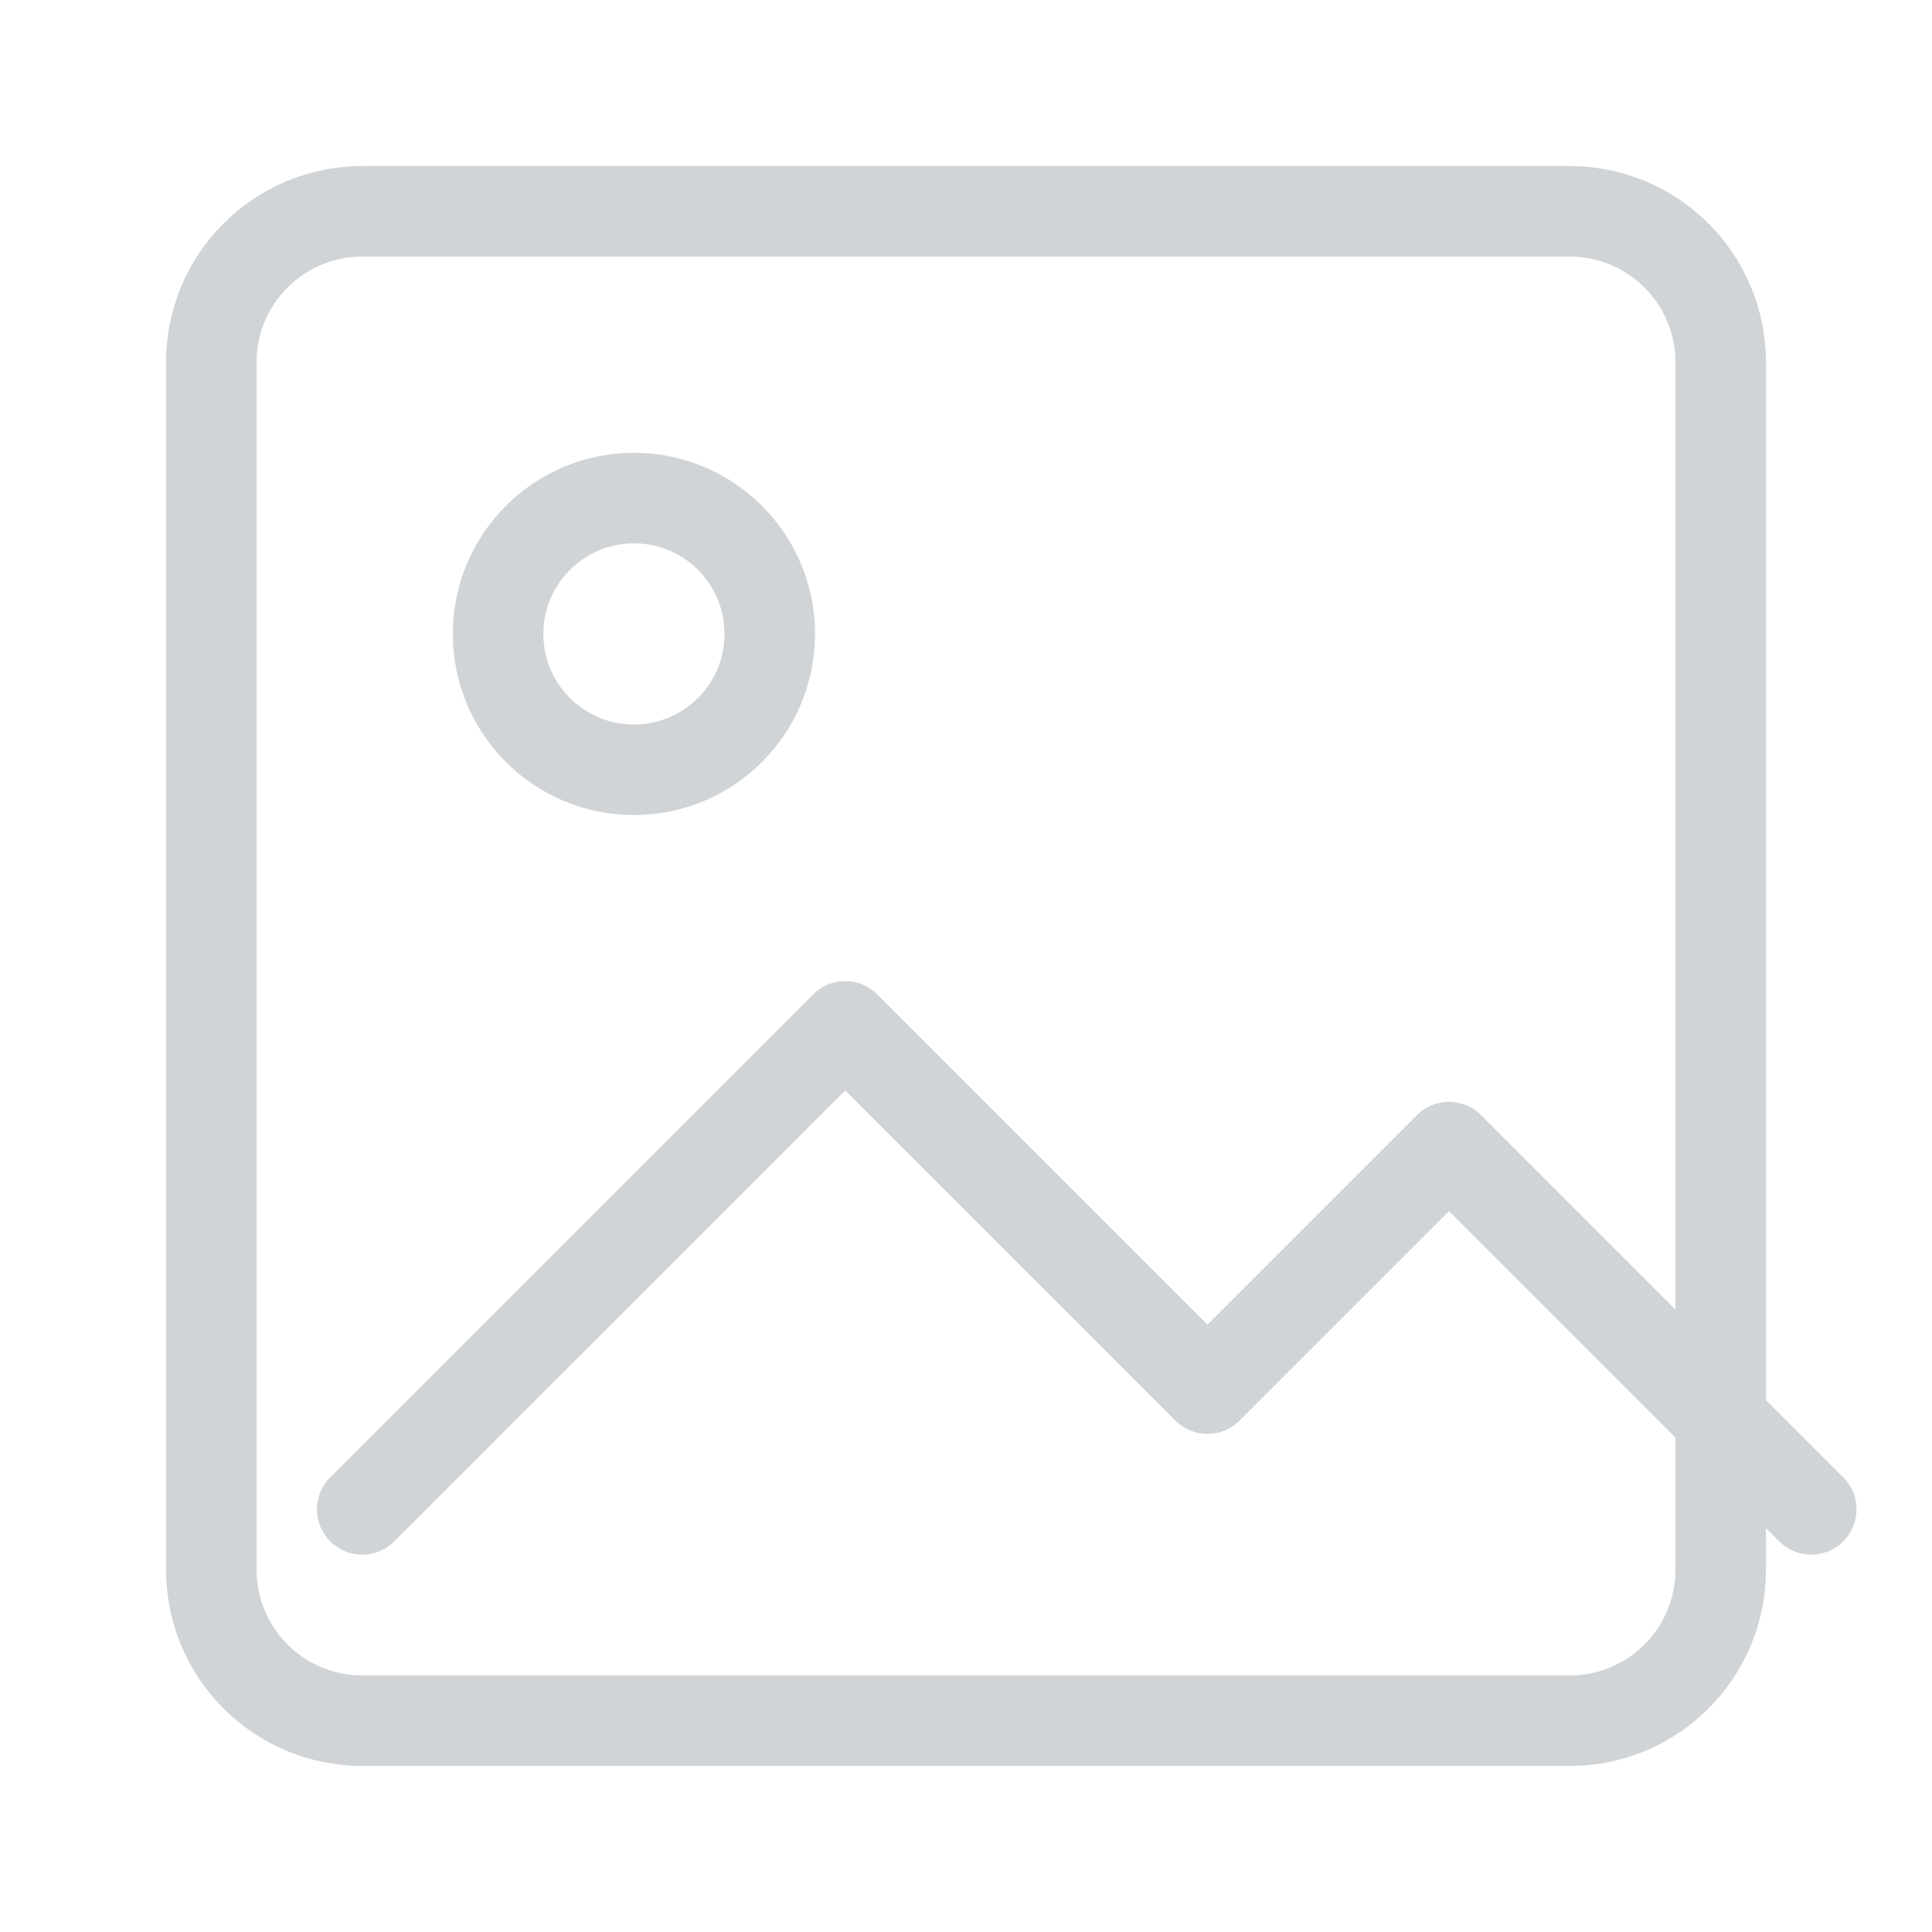
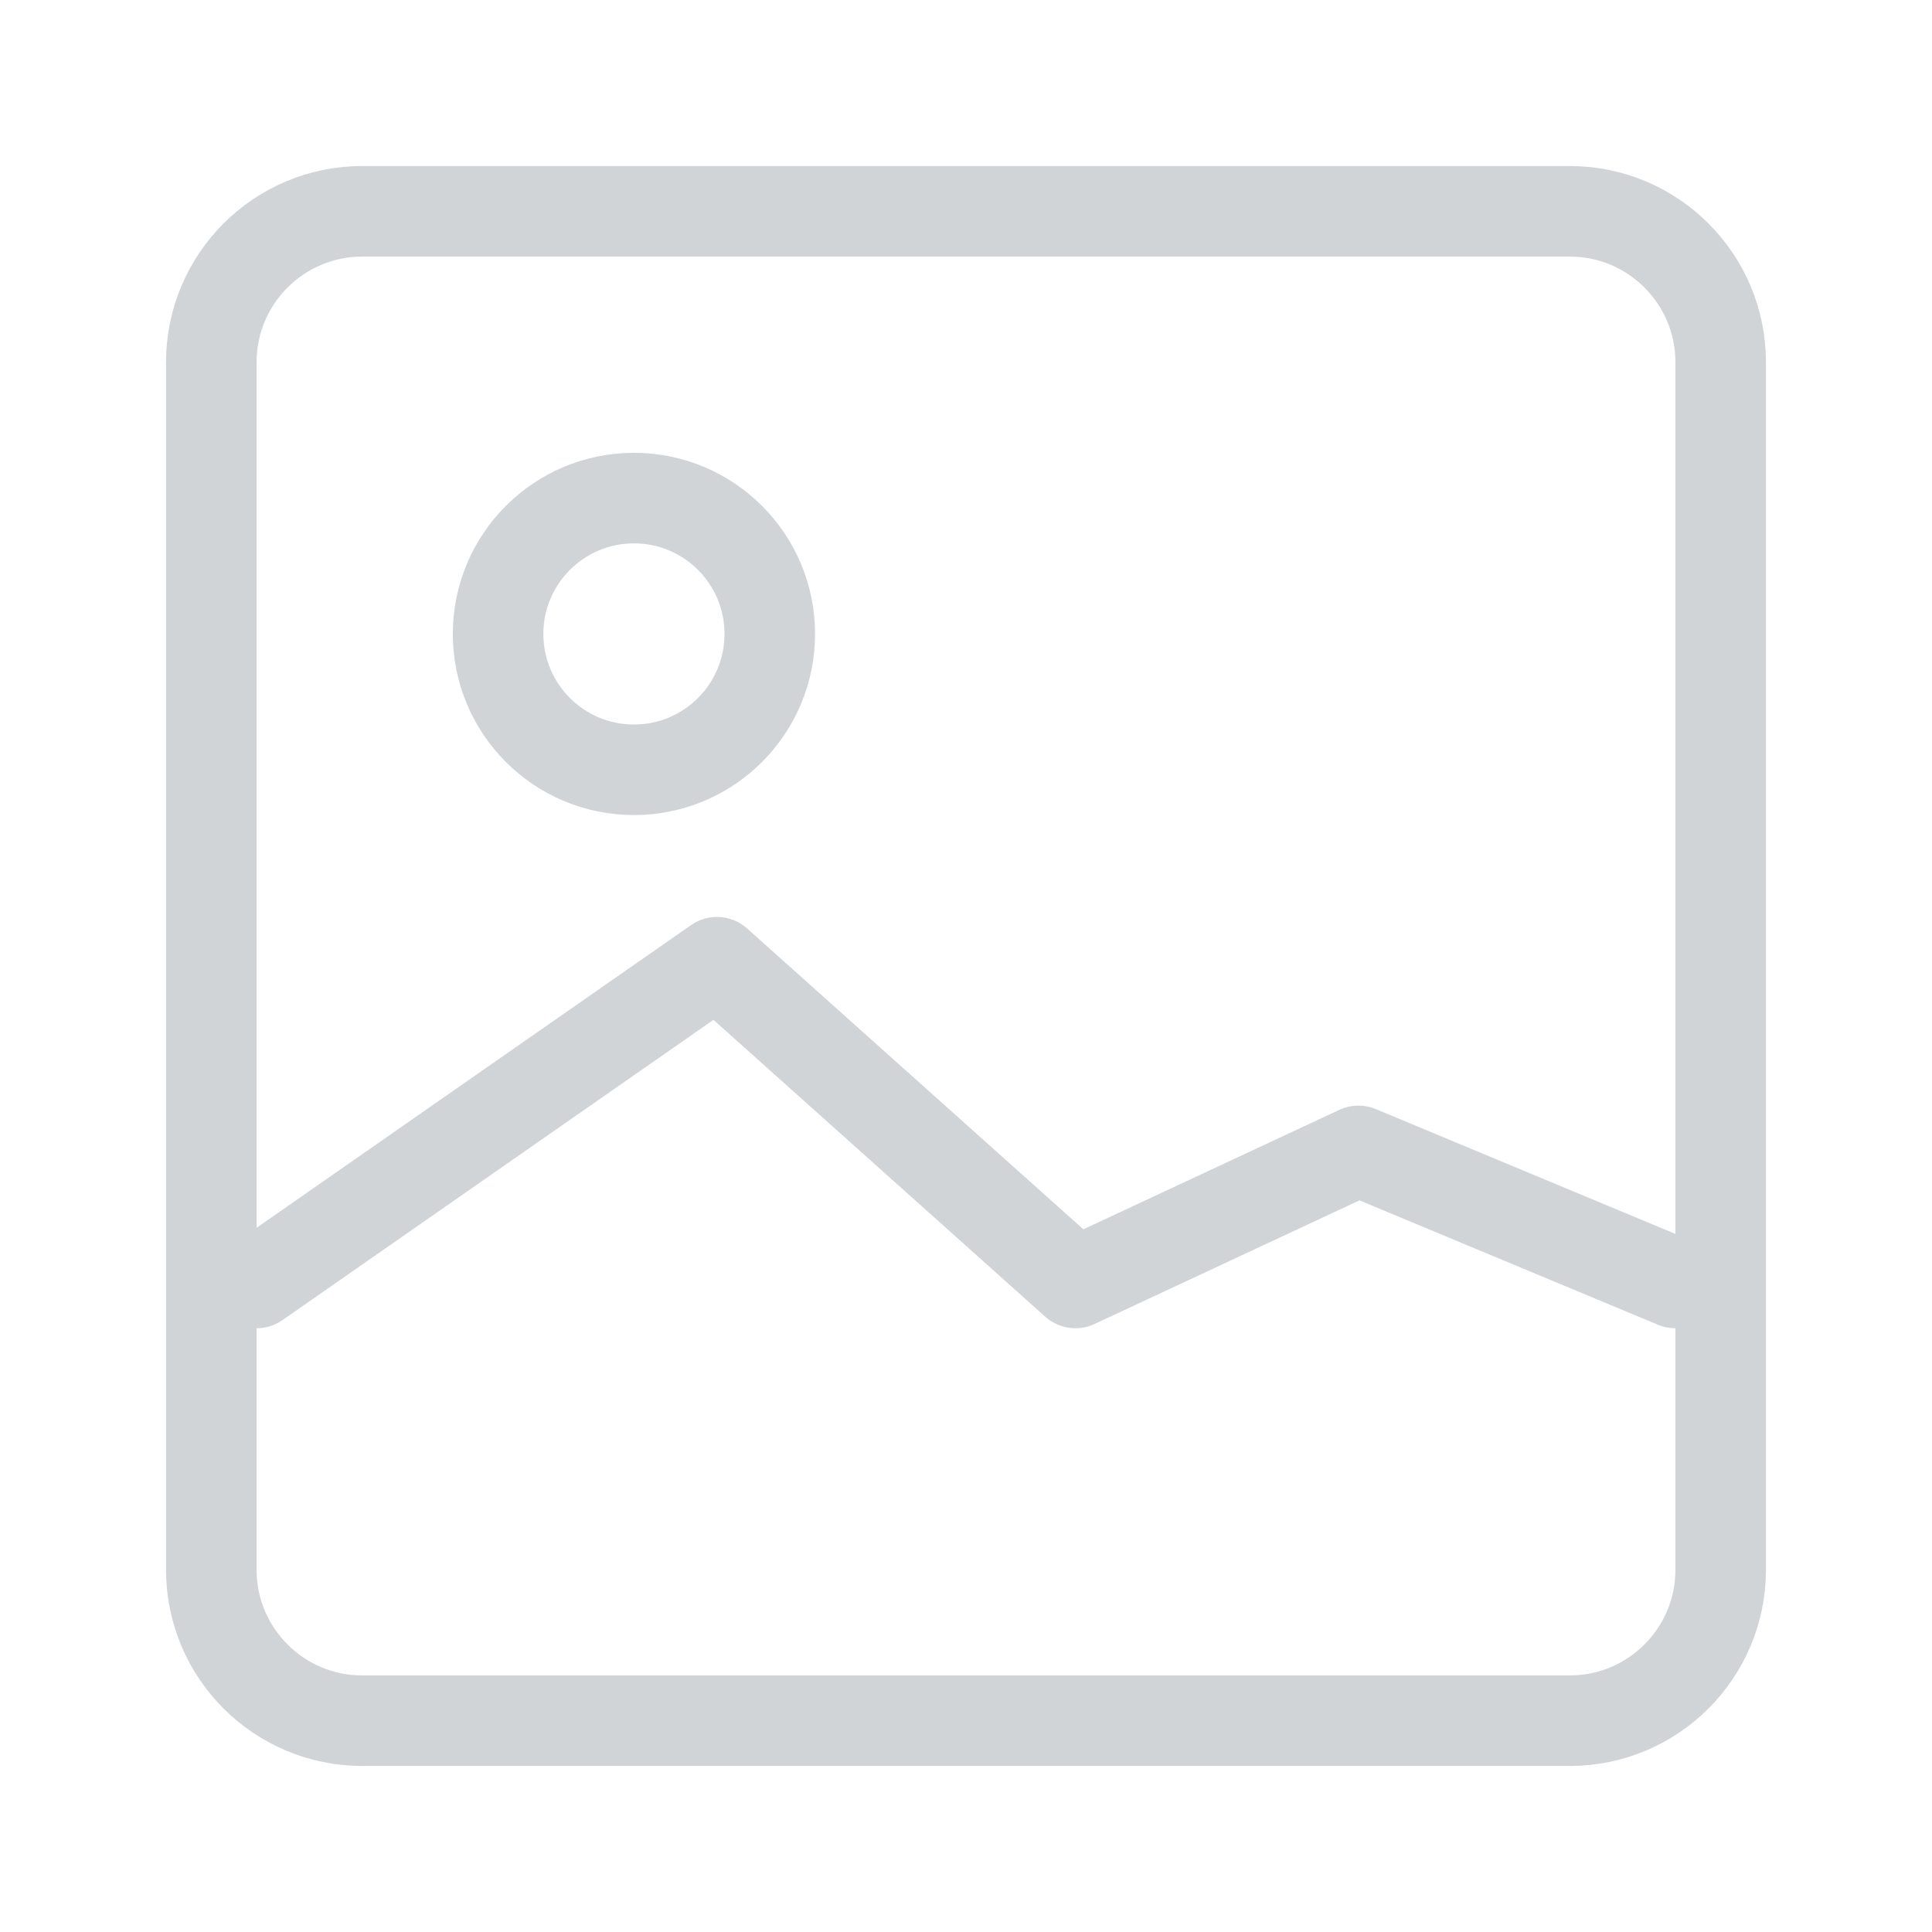
<svg xmlns="http://www.w3.org/2000/svg" viewBox="0 0 512 512" fill="none">
  <g stroke="#9AA0A6" stroke-width="24" stroke-linecap="round" stroke-linejoin="round" opacity="0.45">
    <rect x="56" y="56" width="400" height="400" rx="40" />
    <circle cx="168" cy="168" r="36" />
-     <path d="M96 400l128-128 96 96 64-64 96 96" />
+     <path d="M68 340 L190 255 L285 340 L360 305 L444 340" />
  </g>
</svg>
